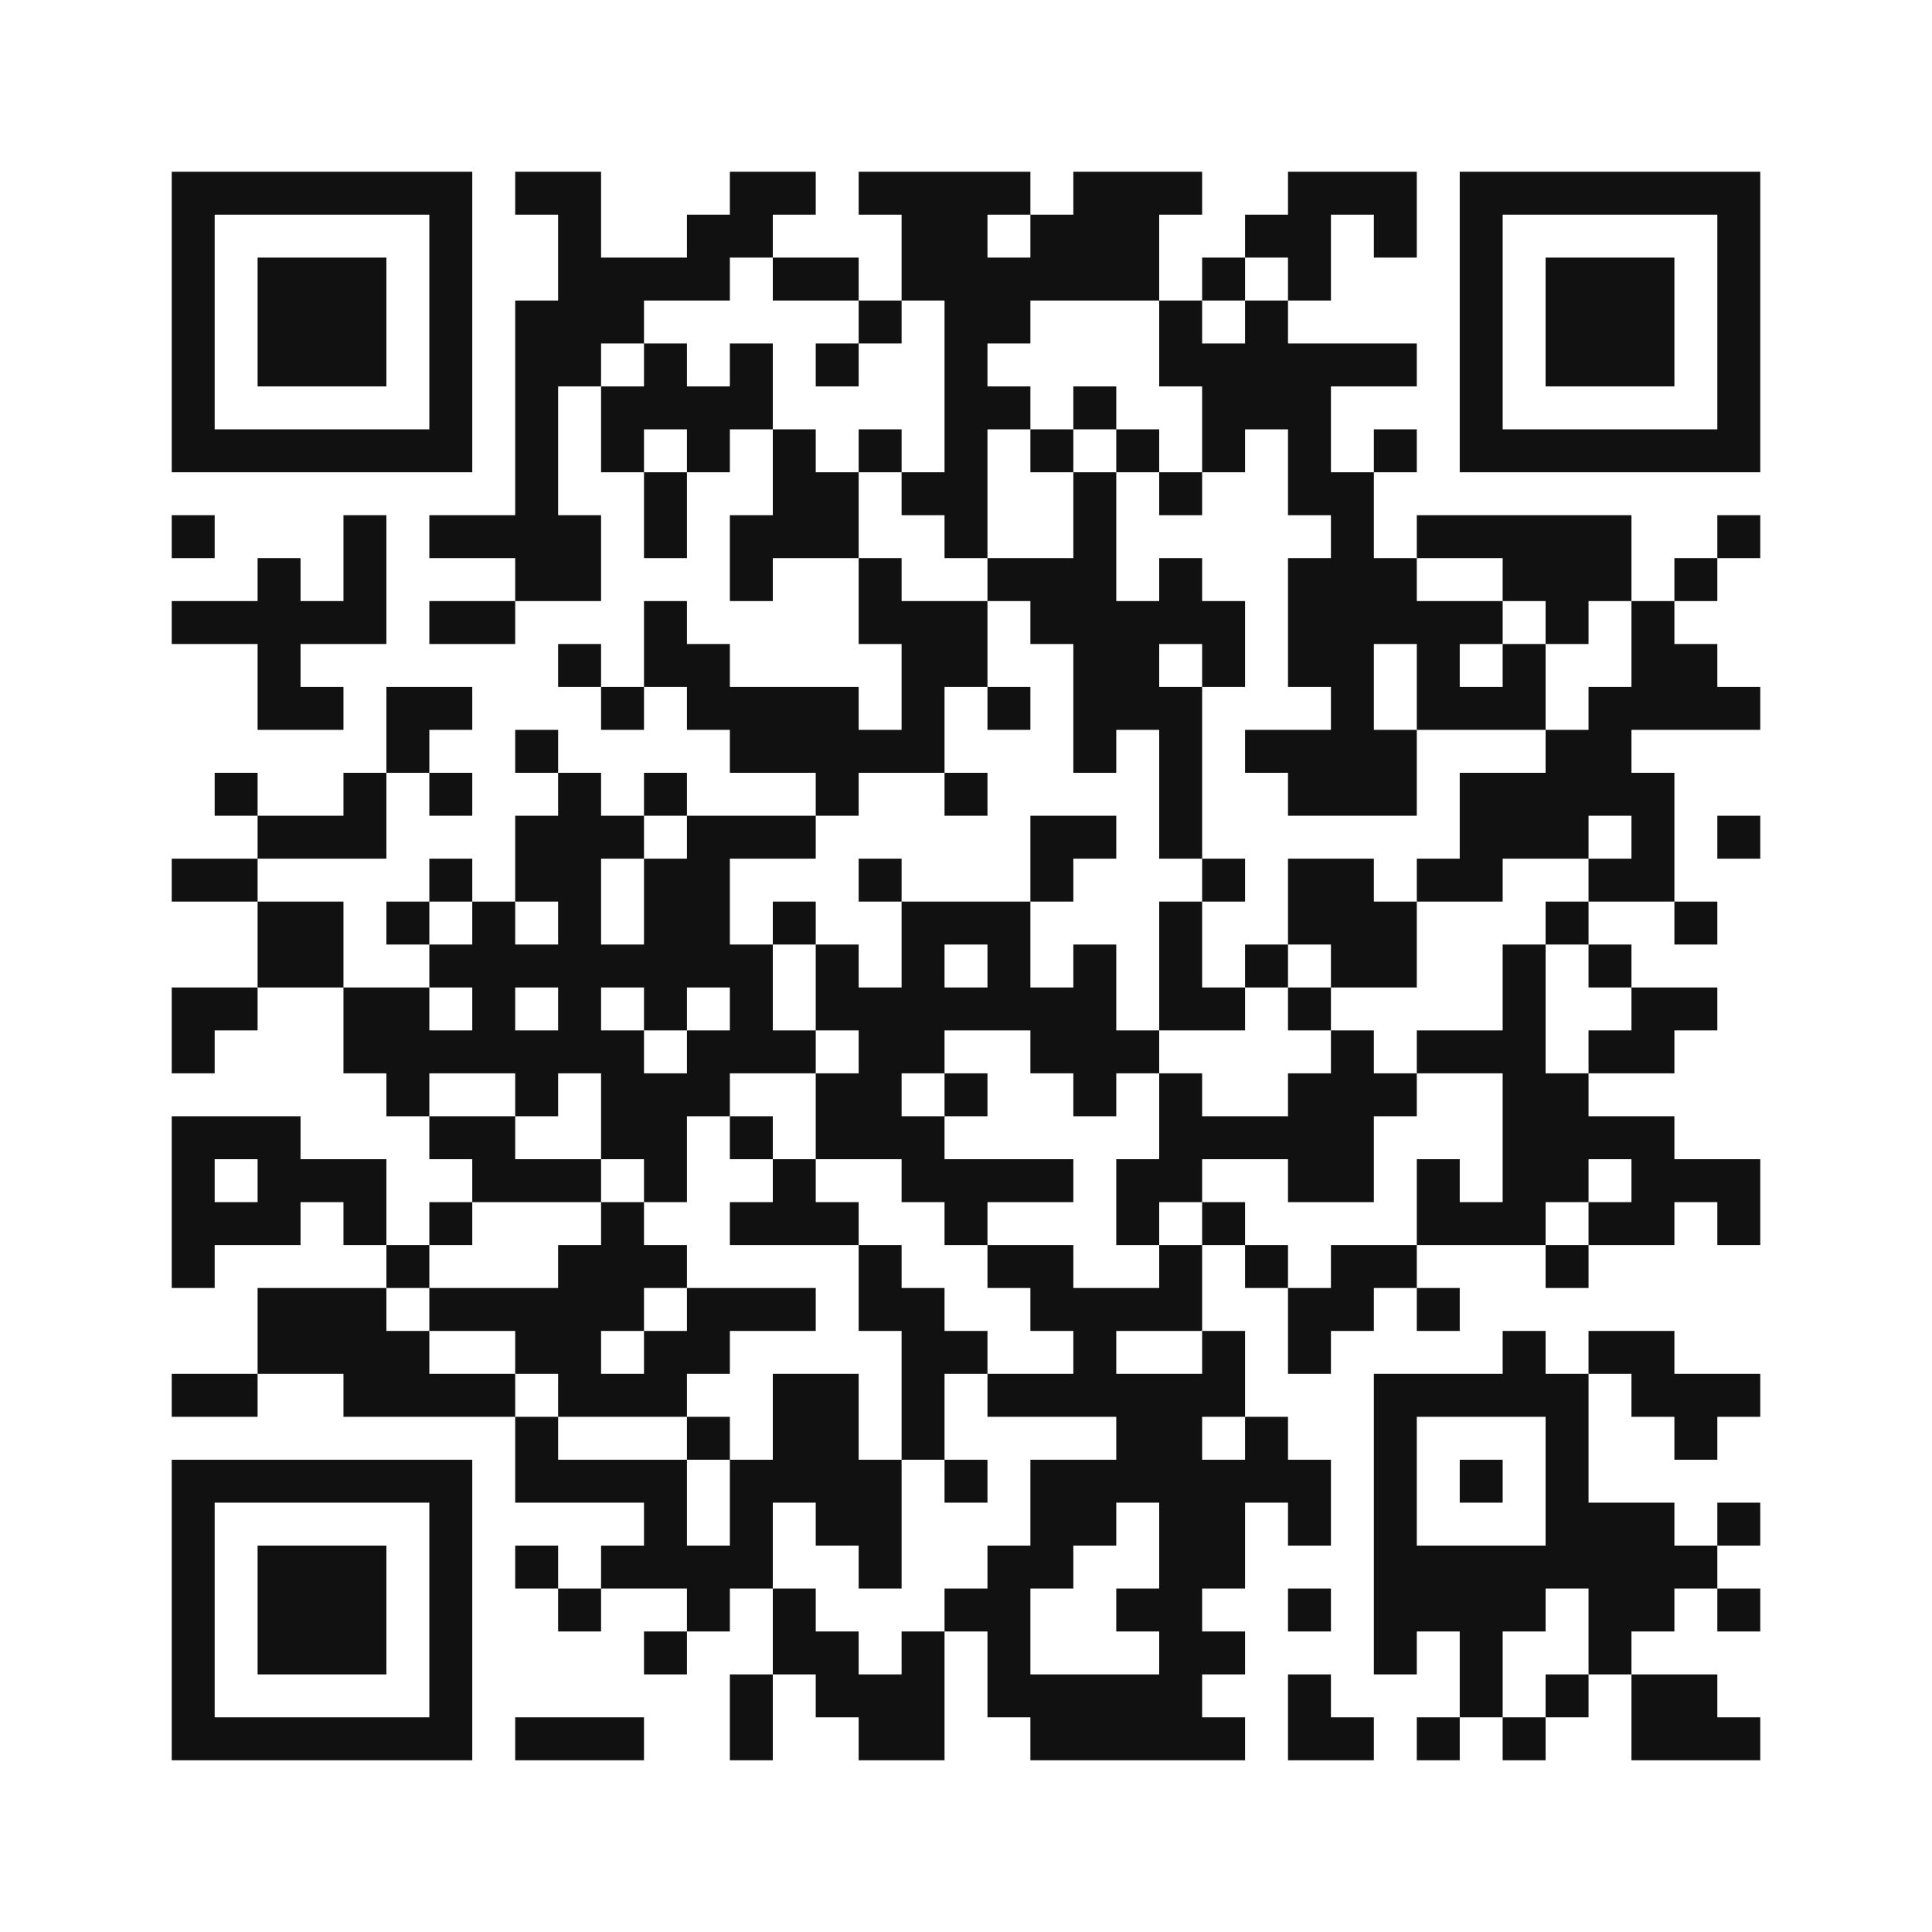
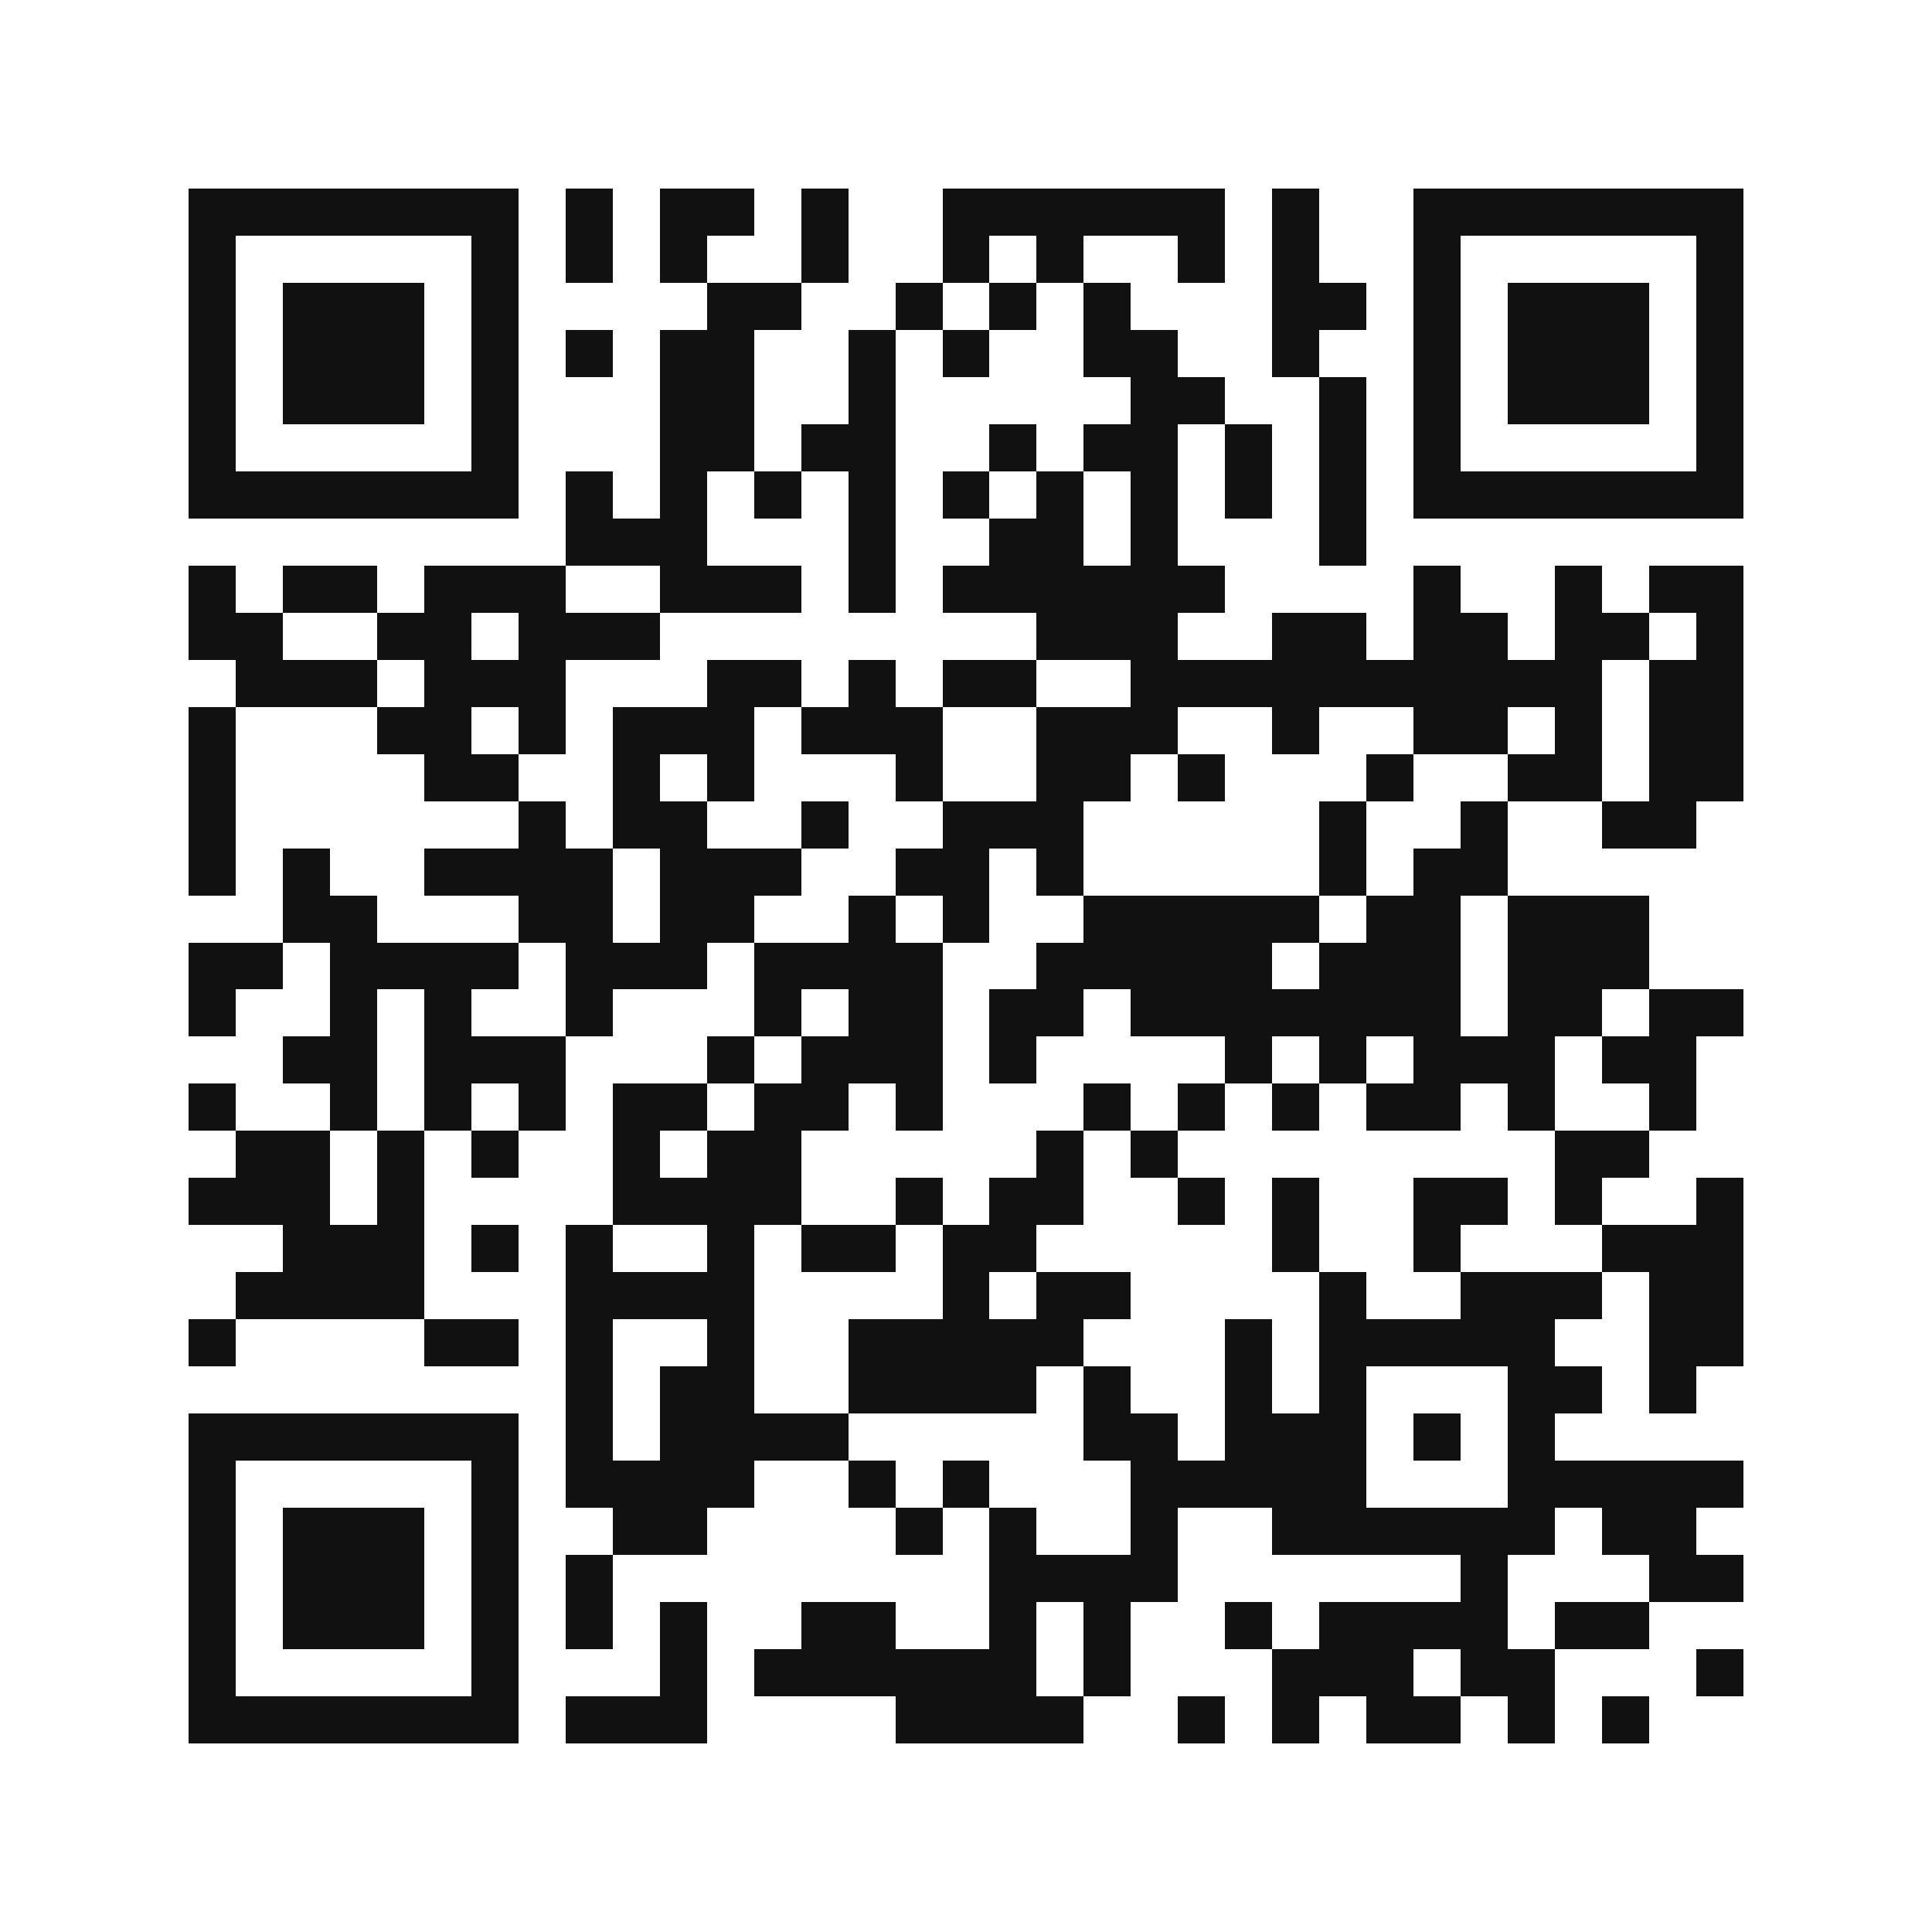
- <svg xmlns="http://www.w3.org/2000/svg" width="180" height="180" viewBox="0 0 45 45">
-   <rect width="45" height="45" fill="#fff" />
-   <path fill="#111" d="M4 4h1v1h-1zM5 4h1v1h-1zM6 4h1v1h-1zM7 4h1v1h-1zM8 4h1v1h-1zM9 4h1v1h-1zM10 4h1v1h-1zM12 4h1v1h-1zM13 4h1v1h-1zM17 4h1v1h-1zM18 4h1v1h-1zM20 4h1v1h-1zM21 4h1v1h-1zM22 4h1v1h-1zM23 4h1v1h-1zM25 4h1v1h-1zM26 4h1v1h-1zM27 4h1v1h-1zM30 4h1v1h-1zM31 4h1v1h-1zM32 4h1v1h-1zM34 4h1v1h-1zM35 4h1v1h-1zM36 4h1v1h-1zM37 4h1v1h-1zM38 4h1v1h-1zM39 4h1v1h-1zM40 4h1v1h-1zM4 5h1v1h-1zM10 5h1v1h-1zM13 5h1v1h-1zM16 5h1v1h-1zM17 5h1v1h-1zM21 5h1v1h-1zM22 5h1v1h-1zM24 5h1v1h-1zM25 5h1v1h-1zM26 5h1v1h-1zM29 5h1v1h-1zM30 5h1v1h-1zM32 5h1v1h-1zM34 5h1v1h-1zM40 5h1v1h-1zM4 6h1v1h-1zM6 6h1v1h-1zM7 6h1v1h-1zM8 6h1v1h-1zM10 6h1v1h-1zM13 6h1v1h-1zM14 6h1v1h-1zM15 6h1v1h-1zM16 6h1v1h-1zM18 6h1v1h-1zM19 6h1v1h-1zM21 6h1v1h-1zM22 6h1v1h-1zM23 6h1v1h-1zM24 6h1v1h-1zM25 6h1v1h-1zM26 6h1v1h-1zM28 6h1v1h-1zM30 6h1v1h-1zM34 6h1v1h-1zM36 6h1v1h-1zM37 6h1v1h-1zM38 6h1v1h-1zM40 6h1v1h-1zM4 7h1v1h-1zM6 7h1v1h-1zM7 7h1v1h-1zM8 7h1v1h-1zM10 7h1v1h-1zM12 7h1v1h-1zM13 7h1v1h-1zM14 7h1v1h-1zM20 7h1v1h-1zM22 7h1v1h-1zM23 7h1v1h-1zM27 7h1v1h-1zM29 7h1v1h-1zM34 7h1v1h-1zM36 7h1v1h-1zM37 7h1v1h-1zM38 7h1v1h-1zM40 7h1v1h-1zM4 8h1v1h-1zM6 8h1v1h-1zM7 8h1v1h-1zM8 8h1v1h-1zM10 8h1v1h-1zM12 8h1v1h-1zM13 8h1v1h-1zM15 8h1v1h-1zM17 8h1v1h-1zM19 8h1v1h-1zM22 8h1v1h-1zM27 8h1v1h-1zM28 8h1v1h-1zM29 8h1v1h-1zM30 8h1v1h-1zM31 8h1v1h-1zM32 8h1v1h-1zM34 8h1v1h-1zM36 8h1v1h-1zM37 8h1v1h-1zM38 8h1v1h-1zM40 8h1v1h-1zM4 9h1v1h-1zM10 9h1v1h-1zM12 9h1v1h-1zM14 9h1v1h-1zM15 9h1v1h-1zM16 9h1v1h-1zM17 9h1v1h-1zM22 9h1v1h-1zM23 9h1v1h-1zM25 9h1v1h-1zM28 9h1v1h-1zM29 9h1v1h-1zM30 9h1v1h-1zM34 9h1v1h-1zM40 9h1v1h-1zM4 10h1v1h-1zM5 10h1v1h-1zM6 10h1v1h-1zM7 10h1v1h-1zM8 10h1v1h-1zM9 10h1v1h-1zM10 10h1v1h-1zM12 10h1v1h-1zM14 10h1v1h-1zM16 10h1v1h-1zM18 10h1v1h-1zM20 10h1v1h-1zM22 10h1v1h-1zM24 10h1v1h-1zM26 10h1v1h-1zM28 10h1v1h-1zM30 10h1v1h-1zM32 10h1v1h-1zM34 10h1v1h-1zM35 10h1v1h-1zM36 10h1v1h-1zM37 10h1v1h-1zM38 10h1v1h-1zM39 10h1v1h-1zM40 10h1v1h-1zM12 11h1v1h-1zM15 11h1v1h-1zM18 11h1v1h-1zM19 11h1v1h-1zM21 11h1v1h-1zM22 11h1v1h-1zM25 11h1v1h-1zM27 11h1v1h-1zM30 11h1v1h-1zM31 11h1v1h-1zM4 12h1v1h-1zM8 12h1v1h-1zM10 12h1v1h-1zM11 12h1v1h-1zM12 12h1v1h-1zM13 12h1v1h-1zM15 12h1v1h-1zM17 12h1v1h-1zM18 12h1v1h-1zM19 12h1v1h-1zM22 12h1v1h-1zM25 12h1v1h-1zM31 12h1v1h-1zM33 12h1v1h-1zM34 12h1v1h-1zM35 12h1v1h-1zM36 12h1v1h-1zM37 12h1v1h-1zM40 12h1v1h-1zM6 13h1v1h-1zM8 13h1v1h-1zM12 13h1v1h-1zM13 13h1v1h-1zM17 13h1v1h-1zM20 13h1v1h-1zM23 13h1v1h-1zM24 13h1v1h-1zM25 13h1v1h-1zM27 13h1v1h-1zM30 13h1v1h-1zM31 13h1v1h-1zM32 13h1v1h-1zM35 13h1v1h-1zM36 13h1v1h-1zM37 13h1v1h-1zM39 13h1v1h-1zM4 14h1v1h-1zM5 14h1v1h-1zM6 14h1v1h-1zM7 14h1v1h-1zM8 14h1v1h-1zM10 14h1v1h-1zM11 14h1v1h-1zM15 14h1v1h-1zM20 14h1v1h-1zM21 14h1v1h-1zM22 14h1v1h-1zM24 14h1v1h-1zM25 14h1v1h-1zM26 14h1v1h-1zM27 14h1v1h-1zM28 14h1v1h-1zM30 14h1v1h-1zM31 14h1v1h-1zM32 14h1v1h-1zM33 14h1v1h-1zM34 14h1v1h-1zM36 14h1v1h-1zM38 14h1v1h-1zM6 15h1v1h-1zM13 15h1v1h-1zM15 15h1v1h-1zM16 15h1v1h-1zM21 15h1v1h-1zM22 15h1v1h-1zM25 15h1v1h-1zM26 15h1v1h-1zM28 15h1v1h-1zM30 15h1v1h-1zM31 15h1v1h-1zM33 15h1v1h-1zM35 15h1v1h-1zM38 15h1v1h-1zM39 15h1v1h-1zM6 16h1v1h-1zM7 16h1v1h-1zM9 16h1v1h-1zM10 16h1v1h-1zM14 16h1v1h-1zM16 16h1v1h-1zM17 16h1v1h-1zM18 16h1v1h-1zM19 16h1v1h-1zM21 16h1v1h-1zM23 16h1v1h-1zM25 16h1v1h-1zM26 16h1v1h-1zM27 16h1v1h-1zM31 16h1v1h-1zM33 16h1v1h-1zM34 16h1v1h-1zM35 16h1v1h-1zM37 16h1v1h-1zM38 16h1v1h-1zM39 16h1v1h-1zM40 16h1v1h-1zM9 17h1v1h-1zM12 17h1v1h-1zM17 17h1v1h-1zM18 17h1v1h-1zM19 17h1v1h-1zM20 17h1v1h-1zM21 17h1v1h-1zM25 17h1v1h-1zM27 17h1v1h-1zM29 17h1v1h-1zM30 17h1v1h-1zM31 17h1v1h-1zM32 17h1v1h-1zM36 17h1v1h-1zM37 17h1v1h-1zM5 18h1v1h-1zM8 18h1v1h-1zM10 18h1v1h-1zM13 18h1v1h-1zM15 18h1v1h-1zM19 18h1v1h-1zM22 18h1v1h-1zM27 18h1v1h-1zM30 18h1v1h-1zM31 18h1v1h-1zM32 18h1v1h-1zM34 18h1v1h-1zM35 18h1v1h-1zM36 18h1v1h-1zM37 18h1v1h-1zM38 18h1v1h-1zM6 19h1v1h-1zM7 19h1v1h-1zM8 19h1v1h-1zM12 19h1v1h-1zM13 19h1v1h-1zM14 19h1v1h-1zM16 19h1v1h-1zM17 19h1v1h-1zM18 19h1v1h-1zM24 19h1v1h-1zM25 19h1v1h-1zM27 19h1v1h-1zM34 19h1v1h-1zM35 19h1v1h-1zM36 19h1v1h-1zM38 19h1v1h-1zM40 19h1v1h-1zM4 20h1v1h-1zM5 20h1v1h-1zM10 20h1v1h-1zM12 20h1v1h-1zM13 20h1v1h-1zM15 20h1v1h-1zM16 20h1v1h-1zM20 20h1v1h-1zM24 20h1v1h-1zM28 20h1v1h-1zM30 20h1v1h-1zM31 20h1v1h-1zM33 20h1v1h-1zM34 20h1v1h-1zM37 20h1v1h-1zM38 20h1v1h-1zM6 21h1v1h-1zM7 21h1v1h-1zM9 21h1v1h-1zM11 21h1v1h-1zM13 21h1v1h-1zM15 21h1v1h-1zM16 21h1v1h-1zM18 21h1v1h-1zM21 21h1v1h-1zM22 21h1v1h-1zM23 21h1v1h-1zM27 21h1v1h-1zM30 21h1v1h-1zM31 21h1v1h-1zM32 21h1v1h-1zM36 21h1v1h-1zM39 21h1v1h-1zM6 22h1v1h-1zM7 22h1v1h-1zM10 22h1v1h-1zM11 22h1v1h-1zM12 22h1v1h-1zM13 22h1v1h-1zM14 22h1v1h-1zM15 22h1v1h-1zM16 22h1v1h-1zM17 22h1v1h-1zM19 22h1v1h-1zM21 22h1v1h-1zM23 22h1v1h-1zM25 22h1v1h-1zM27 22h1v1h-1zM29 22h1v1h-1zM31 22h1v1h-1zM32 22h1v1h-1zM35 22h1v1h-1zM37 22h1v1h-1zM4 23h1v1h-1zM5 23h1v1h-1zM8 23h1v1h-1zM9 23h1v1h-1zM11 23h1v1h-1zM13 23h1v1h-1zM15 23h1v1h-1zM17 23h1v1h-1zM19 23h1v1h-1zM20 23h1v1h-1zM21 23h1v1h-1zM22 23h1v1h-1zM23 23h1v1h-1zM24 23h1v1h-1zM25 23h1v1h-1zM27 23h1v1h-1zM28 23h1v1h-1zM30 23h1v1h-1zM35 23h1v1h-1zM38 23h1v1h-1zM39 23h1v1h-1zM4 24h1v1h-1zM8 24h1v1h-1zM9 24h1v1h-1zM10 24h1v1h-1zM11 24h1v1h-1zM12 24h1v1h-1zM13 24h1v1h-1zM14 24h1v1h-1zM16 24h1v1h-1zM17 24h1v1h-1zM18 24h1v1h-1zM20 24h1v1h-1zM21 24h1v1h-1zM24 24h1v1h-1zM25 24h1v1h-1zM26 24h1v1h-1zM31 24h1v1h-1zM33 24h1v1h-1zM34 24h1v1h-1zM35 24h1v1h-1zM37 24h1v1h-1zM38 24h1v1h-1zM9 25h1v1h-1zM12 25h1v1h-1zM14 25h1v1h-1zM15 25h1v1h-1zM16 25h1v1h-1zM19 25h1v1h-1zM20 25h1v1h-1zM22 25h1v1h-1zM25 25h1v1h-1zM27 25h1v1h-1zM30 25h1v1h-1zM31 25h1v1h-1zM32 25h1v1h-1zM35 25h1v1h-1zM36 25h1v1h-1zM4 26h1v1h-1zM5 26h1v1h-1zM6 26h1v1h-1zM10 26h1v1h-1zM11 26h1v1h-1zM14 26h1v1h-1zM15 26h1v1h-1zM17 26h1v1h-1zM19 26h1v1h-1zM20 26h1v1h-1zM21 26h1v1h-1zM27 26h1v1h-1zM28 26h1v1h-1zM29 26h1v1h-1zM30 26h1v1h-1zM31 26h1v1h-1zM35 26h1v1h-1zM36 26h1v1h-1zM37 26h1v1h-1zM38 26h1v1h-1zM4 27h1v1h-1zM6 27h1v1h-1zM7 27h1v1h-1zM8 27h1v1h-1zM11 27h1v1h-1zM12 27h1v1h-1zM13 27h1v1h-1zM15 27h1v1h-1zM18 27h1v1h-1zM21 27h1v1h-1zM22 27h1v1h-1zM23 27h1v1h-1zM24 27h1v1h-1zM26 27h1v1h-1zM27 27h1v1h-1zM30 27h1v1h-1zM31 27h1v1h-1zM33 27h1v1h-1zM35 27h1v1h-1zM36 27h1v1h-1zM38 27h1v1h-1zM39 27h1v1h-1zM40 27h1v1h-1zM4 28h1v1h-1zM5 28h1v1h-1zM6 28h1v1h-1zM8 28h1v1h-1zM10 28h1v1h-1zM14 28h1v1h-1zM17 28h1v1h-1zM18 28h1v1h-1zM19 28h1v1h-1zM22 28h1v1h-1zM26 28h1v1h-1zM28 28h1v1h-1zM33 28h1v1h-1zM34 28h1v1h-1zM35 28h1v1h-1zM37 28h1v1h-1zM38 28h1v1h-1zM40 28h1v1h-1zM4 29h1v1h-1zM9 29h1v1h-1zM13 29h1v1h-1zM14 29h1v1h-1zM15 29h1v1h-1zM20 29h1v1h-1zM23 29h1v1h-1zM24 29h1v1h-1zM27 29h1v1h-1zM29 29h1v1h-1zM31 29h1v1h-1zM32 29h1v1h-1zM36 29h1v1h-1zM6 30h1v1h-1zM7 30h1v1h-1zM8 30h1v1h-1zM10 30h1v1h-1zM11 30h1v1h-1zM12 30h1v1h-1zM13 30h1v1h-1zM14 30h1v1h-1zM16 30h1v1h-1zM17 30h1v1h-1zM18 30h1v1h-1zM20 30h1v1h-1zM21 30h1v1h-1zM24 30h1v1h-1zM25 30h1v1h-1zM26 30h1v1h-1zM27 30h1v1h-1zM30 30h1v1h-1zM31 30h1v1h-1zM33 30h1v1h-1zM6 31h1v1h-1zM7 31h1v1h-1zM8 31h1v1h-1zM9 31h1v1h-1zM12 31h1v1h-1zM13 31h1v1h-1zM15 31h1v1h-1zM16 31h1v1h-1zM21 31h1v1h-1zM22 31h1v1h-1zM25 31h1v1h-1zM28 31h1v1h-1zM30 31h1v1h-1zM35 31h1v1h-1zM37 31h1v1h-1zM38 31h1v1h-1zM4 32h1v1h-1zM5 32h1v1h-1zM8 32h1v1h-1zM9 32h1v1h-1zM10 32h1v1h-1zM11 32h1v1h-1zM13 32h1v1h-1zM14 32h1v1h-1zM15 32h1v1h-1zM18 32h1v1h-1zM19 32h1v1h-1zM21 32h1v1h-1zM23 32h1v1h-1zM24 32h1v1h-1zM25 32h1v1h-1zM26 32h1v1h-1zM27 32h1v1h-1zM28 32h1v1h-1zM32 32h1v1h-1zM33 32h1v1h-1zM34 32h1v1h-1zM35 32h1v1h-1zM36 32h1v1h-1zM38 32h1v1h-1zM39 32h1v1h-1zM40 32h1v1h-1zM12 33h1v1h-1zM16 33h1v1h-1zM18 33h1v1h-1zM19 33h1v1h-1zM21 33h1v1h-1zM26 33h1v1h-1zM27 33h1v1h-1zM29 33h1v1h-1zM32 33h1v1h-1zM36 33h1v1h-1zM39 33h1v1h-1zM4 34h1v1h-1zM5 34h1v1h-1zM6 34h1v1h-1zM7 34h1v1h-1zM8 34h1v1h-1zM9 34h1v1h-1zM10 34h1v1h-1zM12 34h1v1h-1zM13 34h1v1h-1zM14 34h1v1h-1zM15 34h1v1h-1zM17 34h1v1h-1zM18 34h1v1h-1zM19 34h1v1h-1zM20 34h1v1h-1zM22 34h1v1h-1zM24 34h1v1h-1zM25 34h1v1h-1zM26 34h1v1h-1zM27 34h1v1h-1zM28 34h1v1h-1zM29 34h1v1h-1zM30 34h1v1h-1zM32 34h1v1h-1zM34 34h1v1h-1zM36 34h1v1h-1zM4 35h1v1h-1zM10 35h1v1h-1zM15 35h1v1h-1zM17 35h1v1h-1zM19 35h1v1h-1zM20 35h1v1h-1zM24 35h1v1h-1zM25 35h1v1h-1zM27 35h1v1h-1zM28 35h1v1h-1zM30 35h1v1h-1zM32 35h1v1h-1zM36 35h1v1h-1zM37 35h1v1h-1zM38 35h1v1h-1zM40 35h1v1h-1zM4 36h1v1h-1zM6 36h1v1h-1zM7 36h1v1h-1zM8 36h1v1h-1zM10 36h1v1h-1zM12 36h1v1h-1zM14 36h1v1h-1zM15 36h1v1h-1zM16 36h1v1h-1zM17 36h1v1h-1zM20 36h1v1h-1zM23 36h1v1h-1zM24 36h1v1h-1zM27 36h1v1h-1zM28 36h1v1h-1zM32 36h1v1h-1zM33 36h1v1h-1zM34 36h1v1h-1zM35 36h1v1h-1zM36 36h1v1h-1zM37 36h1v1h-1zM38 36h1v1h-1zM39 36h1v1h-1zM4 37h1v1h-1zM6 37h1v1h-1zM7 37h1v1h-1zM8 37h1v1h-1zM10 37h1v1h-1zM13 37h1v1h-1zM16 37h1v1h-1zM18 37h1v1h-1zM22 37h1v1h-1zM23 37h1v1h-1zM26 37h1v1h-1zM27 37h1v1h-1zM30 37h1v1h-1zM32 37h1v1h-1zM33 37h1v1h-1zM34 37h1v1h-1zM35 37h1v1h-1zM37 37h1v1h-1zM38 37h1v1h-1zM40 37h1v1h-1zM4 38h1v1h-1zM6 38h1v1h-1zM7 38h1v1h-1zM8 38h1v1h-1zM10 38h1v1h-1zM15 38h1v1h-1zM18 38h1v1h-1zM19 38h1v1h-1zM21 38h1v1h-1zM23 38h1v1h-1zM27 38h1v1h-1zM28 38h1v1h-1zM32 38h1v1h-1zM34 38h1v1h-1zM37 38h1v1h-1zM4 39h1v1h-1zM10 39h1v1h-1zM17 39h1v1h-1zM19 39h1v1h-1zM20 39h1v1h-1zM21 39h1v1h-1zM23 39h1v1h-1zM24 39h1v1h-1zM25 39h1v1h-1zM26 39h1v1h-1zM27 39h1v1h-1zM30 39h1v1h-1zM34 39h1v1h-1zM36 39h1v1h-1zM38 39h1v1h-1zM39 39h1v1h-1zM4 40h1v1h-1zM5 40h1v1h-1zM6 40h1v1h-1zM7 40h1v1h-1zM8 40h1v1h-1zM9 40h1v1h-1zM10 40h1v1h-1zM12 40h1v1h-1zM13 40h1v1h-1zM14 40h1v1h-1zM17 40h1v1h-1zM20 40h1v1h-1zM21 40h1v1h-1zM24 40h1v1h-1zM25 40h1v1h-1zM26 40h1v1h-1zM27 40h1v1h-1zM28 40h1v1h-1zM30 40h1v1h-1zM31 40h1v1h-1zM33 40h1v1h-1zM35 40h1v1h-1zM38 40h1v1h-1zM39 40h1v1h-1zM40 40h1v1h-1z" />
+ <svg xmlns="http://www.w3.org/2000/svg" width="360" height="360" viewBox="0 0 41 41" shape-rendering="crispEdges">
+   <rect width="41" height="41" fill="#fff" />
+   <path fill="#111" d="M4 4h1v1h-1zM5 4h1v1h-1zM6 4h1v1h-1zM7 4h1v1h-1zM8 4h1v1h-1zM9 4h1v1h-1zM10 4h1v1h-1zM12 4h1v1h-1zM14 4h1v1h-1zM15 4h1v1h-1zM17 4h1v1h-1zM20 4h1v1h-1zM21 4h1v1h-1zM22 4h1v1h-1zM23 4h1v1h-1zM24 4h1v1h-1zM25 4h1v1h-1zM27 4h1v1h-1zM30 4h1v1h-1zM31 4h1v1h-1zM32 4h1v1h-1zM33 4h1v1h-1zM34 4h1v1h-1zM35 4h1v1h-1zM36 4h1v1h-1zM4 5h1v1h-1zM10 5h1v1h-1zM12 5h1v1h-1zM14 5h1v1h-1zM17 5h1v1h-1zM20 5h1v1h-1zM22 5h1v1h-1zM25 5h1v1h-1zM27 5h1v1h-1zM30 5h1v1h-1zM36 5h1v1h-1zM4 6h1v1h-1zM6 6h1v1h-1zM7 6h1v1h-1zM8 6h1v1h-1zM10 6h1v1h-1zM15 6h1v1h-1zM16 6h1v1h-1zM19 6h1v1h-1zM21 6h1v1h-1zM23 6h1v1h-1zM27 6h1v1h-1zM28 6h1v1h-1zM30 6h1v1h-1zM32 6h1v1h-1zM33 6h1v1h-1zM34 6h1v1h-1zM36 6h1v1h-1zM4 7h1v1h-1zM6 7h1v1h-1zM7 7h1v1h-1zM8 7h1v1h-1zM10 7h1v1h-1zM12 7h1v1h-1zM14 7h1v1h-1zM15 7h1v1h-1zM18 7h1v1h-1zM20 7h1v1h-1zM23 7h1v1h-1zM24 7h1v1h-1zM27 7h1v1h-1zM30 7h1v1h-1zM32 7h1v1h-1zM33 7h1v1h-1zM34 7h1v1h-1zM36 7h1v1h-1zM4 8h1v1h-1zM6 8h1v1h-1zM7 8h1v1h-1zM8 8h1v1h-1zM10 8h1v1h-1zM14 8h1v1h-1zM15 8h1v1h-1zM18 8h1v1h-1zM24 8h1v1h-1zM25 8h1v1h-1zM28 8h1v1h-1zM30 8h1v1h-1zM32 8h1v1h-1zM33 8h1v1h-1zM34 8h1v1h-1zM36 8h1v1h-1zM4 9h1v1h-1zM10 9h1v1h-1zM14 9h1v1h-1zM15 9h1v1h-1zM17 9h1v1h-1zM18 9h1v1h-1zM21 9h1v1h-1zM23 9h1v1h-1zM24 9h1v1h-1zM26 9h1v1h-1zM28 9h1v1h-1zM30 9h1v1h-1zM36 9h1v1h-1zM4 10h1v1h-1zM5 10h1v1h-1zM6 10h1v1h-1zM7 10h1v1h-1zM8 10h1v1h-1zM9 10h1v1h-1zM10 10h1v1h-1zM12 10h1v1h-1zM14 10h1v1h-1zM16 10h1v1h-1zM18 10h1v1h-1zM20 10h1v1h-1zM22 10h1v1h-1zM24 10h1v1h-1zM26 10h1v1h-1zM28 10h1v1h-1zM30 10h1v1h-1zM31 10h1v1h-1zM32 10h1v1h-1zM33 10h1v1h-1zM34 10h1v1h-1zM35 10h1v1h-1zM36 10h1v1h-1zM12 11h1v1h-1zM13 11h1v1h-1zM14 11h1v1h-1zM18 11h1v1h-1zM21 11h1v1h-1zM22 11h1v1h-1zM24 11h1v1h-1zM28 11h1v1h-1zM4 12h1v1h-1zM6 12h1v1h-1zM7 12h1v1h-1zM9 12h1v1h-1zM10 12h1v1h-1zM11 12h1v1h-1zM14 12h1v1h-1zM15 12h1v1h-1zM16 12h1v1h-1zM18 12h1v1h-1zM20 12h1v1h-1zM21 12h1v1h-1zM22 12h1v1h-1zM23 12h1v1h-1zM24 12h1v1h-1zM25 12h1v1h-1zM30 12h1v1h-1zM33 12h1v1h-1zM35 12h1v1h-1zM36 12h1v1h-1zM4 13h1v1h-1zM5 13h1v1h-1zM8 13h1v1h-1zM9 13h1v1h-1zM11 13h1v1h-1zM12 13h1v1h-1zM13 13h1v1h-1zM22 13h1v1h-1zM23 13h1v1h-1zM24 13h1v1h-1zM27 13h1v1h-1zM28 13h1v1h-1zM30 13h1v1h-1zM31 13h1v1h-1zM33 13h1v1h-1zM34 13h1v1h-1zM36 13h1v1h-1zM5 14h1v1h-1zM6 14h1v1h-1zM7 14h1v1h-1zM9 14h1v1h-1zM10 14h1v1h-1zM11 14h1v1h-1zM15 14h1v1h-1zM16 14h1v1h-1zM18 14h1v1h-1zM20 14h1v1h-1zM21 14h1v1h-1zM24 14h1v1h-1zM25 14h1v1h-1zM26 14h1v1h-1zM27 14h1v1h-1zM28 14h1v1h-1zM29 14h1v1h-1zM30 14h1v1h-1zM31 14h1v1h-1zM32 14h1v1h-1zM33 14h1v1h-1zM35 14h1v1h-1zM36 14h1v1h-1zM4 15h1v1h-1zM8 15h1v1h-1zM9 15h1v1h-1zM11 15h1v1h-1zM13 15h1v1h-1zM14 15h1v1h-1zM15 15h1v1h-1zM17 15h1v1h-1zM18 15h1v1h-1zM19 15h1v1h-1zM22 15h1v1h-1zM23 15h1v1h-1zM24 15h1v1h-1zM27 15h1v1h-1zM30 15h1v1h-1zM31 15h1v1h-1zM33 15h1v1h-1zM35 15h1v1h-1zM36 15h1v1h-1zM4 16h1v1h-1zM9 16h1v1h-1zM10 16h1v1h-1zM13 16h1v1h-1zM15 16h1v1h-1zM19 16h1v1h-1zM22 16h1v1h-1zM23 16h1v1h-1zM25 16h1v1h-1zM29 16h1v1h-1zM32 16h1v1h-1zM33 16h1v1h-1zM35 16h1v1h-1zM36 16h1v1h-1zM4 17h1v1h-1zM11 17h1v1h-1zM13 17h1v1h-1zM14 17h1v1h-1zM17 17h1v1h-1zM20 17h1v1h-1zM21 17h1v1h-1zM22 17h1v1h-1zM28 17h1v1h-1zM31 17h1v1h-1zM34 17h1v1h-1zM35 17h1v1h-1zM4 18h1v1h-1zM6 18h1v1h-1zM9 18h1v1h-1zM10 18h1v1h-1zM11 18h1v1h-1zM12 18h1v1h-1zM14 18h1v1h-1zM15 18h1v1h-1zM16 18h1v1h-1zM19 18h1v1h-1zM20 18h1v1h-1zM22 18h1v1h-1zM28 18h1v1h-1zM30 18h1v1h-1zM31 18h1v1h-1zM6 19h1v1h-1zM7 19h1v1h-1zM11 19h1v1h-1zM12 19h1v1h-1zM14 19h1v1h-1zM15 19h1v1h-1zM18 19h1v1h-1zM20 19h1v1h-1zM23 19h1v1h-1zM24 19h1v1h-1zM25 19h1v1h-1zM26 19h1v1h-1zM27 19h1v1h-1zM29 19h1v1h-1zM30 19h1v1h-1zM32 19h1v1h-1zM33 19h1v1h-1zM34 19h1v1h-1zM4 20h1v1h-1zM5 20h1v1h-1zM7 20h1v1h-1zM8 20h1v1h-1zM9 20h1v1h-1zM10 20h1v1h-1zM12 20h1v1h-1zM13 20h1v1h-1zM14 20h1v1h-1zM16 20h1v1h-1zM17 20h1v1h-1zM18 20h1v1h-1zM19 20h1v1h-1zM22 20h1v1h-1zM23 20h1v1h-1zM24 20h1v1h-1zM25 20h1v1h-1zM26 20h1v1h-1zM28 20h1v1h-1zM29 20h1v1h-1zM30 20h1v1h-1zM32 20h1v1h-1zM33 20h1v1h-1zM34 20h1v1h-1zM4 21h1v1h-1zM7 21h1v1h-1zM9 21h1v1h-1zM12 21h1v1h-1zM16 21h1v1h-1zM18 21h1v1h-1zM19 21h1v1h-1zM21 21h1v1h-1zM22 21h1v1h-1zM24 21h1v1h-1zM25 21h1v1h-1zM26 21h1v1h-1zM27 21h1v1h-1zM28 21h1v1h-1zM29 21h1v1h-1zM30 21h1v1h-1zM32 21h1v1h-1zM33 21h1v1h-1zM35 21h1v1h-1zM36 21h1v1h-1zM6 22h1v1h-1zM7 22h1v1h-1zM9 22h1v1h-1zM10 22h1v1h-1zM11 22h1v1h-1zM15 22h1v1h-1zM17 22h1v1h-1zM18 22h1v1h-1zM19 22h1v1h-1zM21 22h1v1h-1zM26 22h1v1h-1zM28 22h1v1h-1zM30 22h1v1h-1zM31 22h1v1h-1zM32 22h1v1h-1zM34 22h1v1h-1zM35 22h1v1h-1zM4 23h1v1h-1zM7 23h1v1h-1zM9 23h1v1h-1zM11 23h1v1h-1zM13 23h1v1h-1zM14 23h1v1h-1zM16 23h1v1h-1zM17 23h1v1h-1zM19 23h1v1h-1zM23 23h1v1h-1zM25 23h1v1h-1zM27 23h1v1h-1zM29 23h1v1h-1zM30 23h1v1h-1zM32 23h1v1h-1zM35 23h1v1h-1zM5 24h1v1h-1zM6 24h1v1h-1zM8 24h1v1h-1zM10 24h1v1h-1zM13 24h1v1h-1zM15 24h1v1h-1zM16 24h1v1h-1zM22 24h1v1h-1zM24 24h1v1h-1zM33 24h1v1h-1zM34 24h1v1h-1zM4 25h1v1h-1zM5 25h1v1h-1zM6 25h1v1h-1zM8 25h1v1h-1zM13 25h1v1h-1zM14 25h1v1h-1zM15 25h1v1h-1zM16 25h1v1h-1zM19 25h1v1h-1zM21 25h1v1h-1zM22 25h1v1h-1zM25 25h1v1h-1zM27 25h1v1h-1zM30 25h1v1h-1zM31 25h1v1h-1zM33 25h1v1h-1zM36 25h1v1h-1zM6 26h1v1h-1zM7 26h1v1h-1zM8 26h1v1h-1zM10 26h1v1h-1zM12 26h1v1h-1zM15 26h1v1h-1zM17 26h1v1h-1zM18 26h1v1h-1zM20 26h1v1h-1zM21 26h1v1h-1zM27 26h1v1h-1zM30 26h1v1h-1zM34 26h1v1h-1zM35 26h1v1h-1zM36 26h1v1h-1zM5 27h1v1h-1zM6 27h1v1h-1zM7 27h1v1h-1zM8 27h1v1h-1zM12 27h1v1h-1zM13 27h1v1h-1zM14 27h1v1h-1zM15 27h1v1h-1zM20 27h1v1h-1zM22 27h1v1h-1zM23 27h1v1h-1zM28 27h1v1h-1zM31 27h1v1h-1zM32 27h1v1h-1zM33 27h1v1h-1zM35 27h1v1h-1zM36 27h1v1h-1zM4 28h1v1h-1zM9 28h1v1h-1zM10 28h1v1h-1zM12 28h1v1h-1zM15 28h1v1h-1zM18 28h1v1h-1zM19 28h1v1h-1zM20 28h1v1h-1zM21 28h1v1h-1zM22 28h1v1h-1zM26 28h1v1h-1zM28 28h1v1h-1zM29 28h1v1h-1zM30 28h1v1h-1zM31 28h1v1h-1zM32 28h1v1h-1zM35 28h1v1h-1zM36 28h1v1h-1zM12 29h1v1h-1zM14 29h1v1h-1zM15 29h1v1h-1zM18 29h1v1h-1zM19 29h1v1h-1zM20 29h1v1h-1zM21 29h1v1h-1zM23 29h1v1h-1zM26 29h1v1h-1zM28 29h1v1h-1zM32 29h1v1h-1zM33 29h1v1h-1zM35 29h1v1h-1zM4 30h1v1h-1zM5 30h1v1h-1zM6 30h1v1h-1zM7 30h1v1h-1zM8 30h1v1h-1zM9 30h1v1h-1zM10 30h1v1h-1zM12 30h1v1h-1zM14 30h1v1h-1zM15 30h1v1h-1zM16 30h1v1h-1zM17 30h1v1h-1zM23 30h1v1h-1zM24 30h1v1h-1zM26 30h1v1h-1zM27 30h1v1h-1zM28 30h1v1h-1zM30 30h1v1h-1zM32 30h1v1h-1zM4 31h1v1h-1zM10 31h1v1h-1zM12 31h1v1h-1zM13 31h1v1h-1zM14 31h1v1h-1zM15 31h1v1h-1zM18 31h1v1h-1zM20 31h1v1h-1zM24 31h1v1h-1zM25 31h1v1h-1zM26 31h1v1h-1zM27 31h1v1h-1zM28 31h1v1h-1zM32 31h1v1h-1zM33 31h1v1h-1zM34 31h1v1h-1zM35 31h1v1h-1zM36 31h1v1h-1zM4 32h1v1h-1zM6 32h1v1h-1zM7 32h1v1h-1zM8 32h1v1h-1zM10 32h1v1h-1zM13 32h1v1h-1zM14 32h1v1h-1zM19 32h1v1h-1zM21 32h1v1h-1zM24 32h1v1h-1zM27 32h1v1h-1zM28 32h1v1h-1zM29 32h1v1h-1zM30 32h1v1h-1zM31 32h1v1h-1zM32 32h1v1h-1zM34 32h1v1h-1zM35 32h1v1h-1zM4 33h1v1h-1zM6 33h1v1h-1zM7 33h1v1h-1zM8 33h1v1h-1zM10 33h1v1h-1zM12 33h1v1h-1zM21 33h1v1h-1zM22 33h1v1h-1zM23 33h1v1h-1zM24 33h1v1h-1zM31 33h1v1h-1zM35 33h1v1h-1zM36 33h1v1h-1zM4 34h1v1h-1zM6 34h1v1h-1zM7 34h1v1h-1zM8 34h1v1h-1zM10 34h1v1h-1zM12 34h1v1h-1zM14 34h1v1h-1zM17 34h1v1h-1zM18 34h1v1h-1zM21 34h1v1h-1zM23 34h1v1h-1zM26 34h1v1h-1zM28 34h1v1h-1zM29 34h1v1h-1zM30 34h1v1h-1zM31 34h1v1h-1zM33 34h1v1h-1zM34 34h1v1h-1zM4 35h1v1h-1zM10 35h1v1h-1zM14 35h1v1h-1zM16 35h1v1h-1zM17 35h1v1h-1zM18 35h1v1h-1zM19 35h1v1h-1zM20 35h1v1h-1zM21 35h1v1h-1zM23 35h1v1h-1zM27 35h1v1h-1zM28 35h1v1h-1zM29 35h1v1h-1zM31 35h1v1h-1zM32 35h1v1h-1zM36 35h1v1h-1zM4 36h1v1h-1zM5 36h1v1h-1zM6 36h1v1h-1zM7 36h1v1h-1zM8 36h1v1h-1zM9 36h1v1h-1zM10 36h1v1h-1zM12 36h1v1h-1zM13 36h1v1h-1zM14 36h1v1h-1zM19 36h1v1h-1zM20 36h1v1h-1zM21 36h1v1h-1zM22 36h1v1h-1zM25 36h1v1h-1zM27 36h1v1h-1zM29 36h1v1h-1zM30 36h1v1h-1zM32 36h1v1h-1zM34 36h1v1h-1z" />
</svg>
